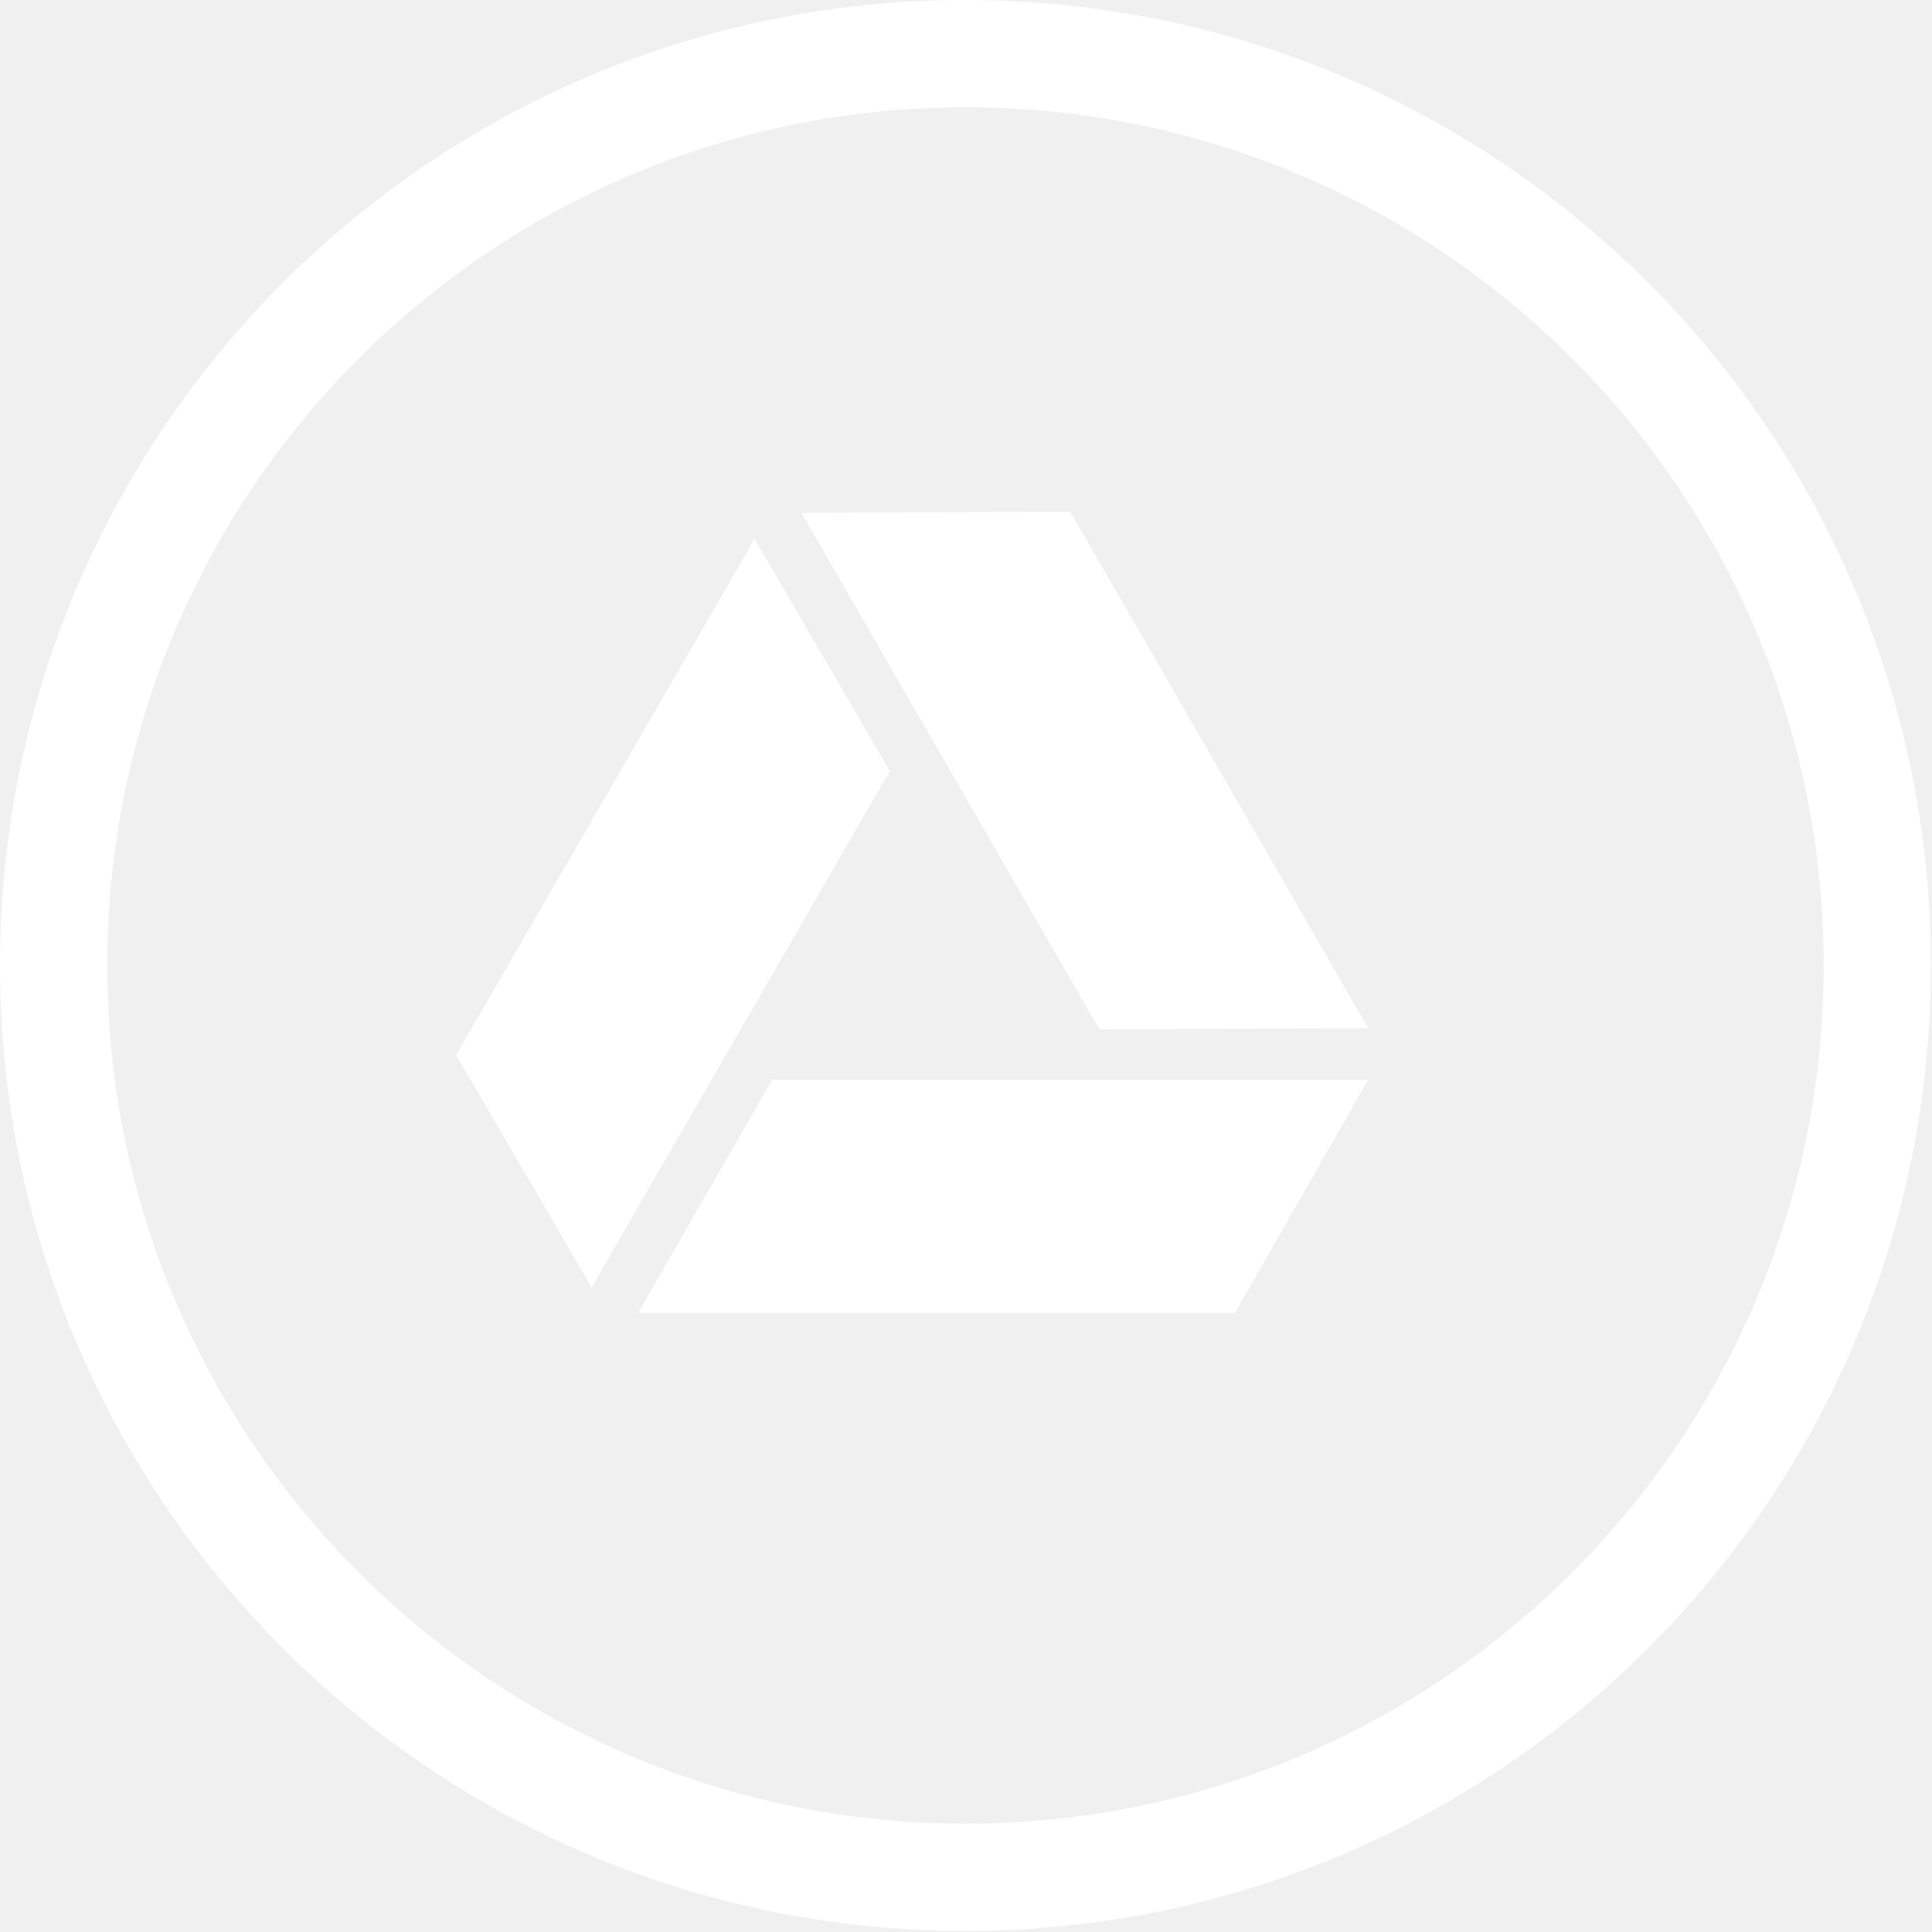
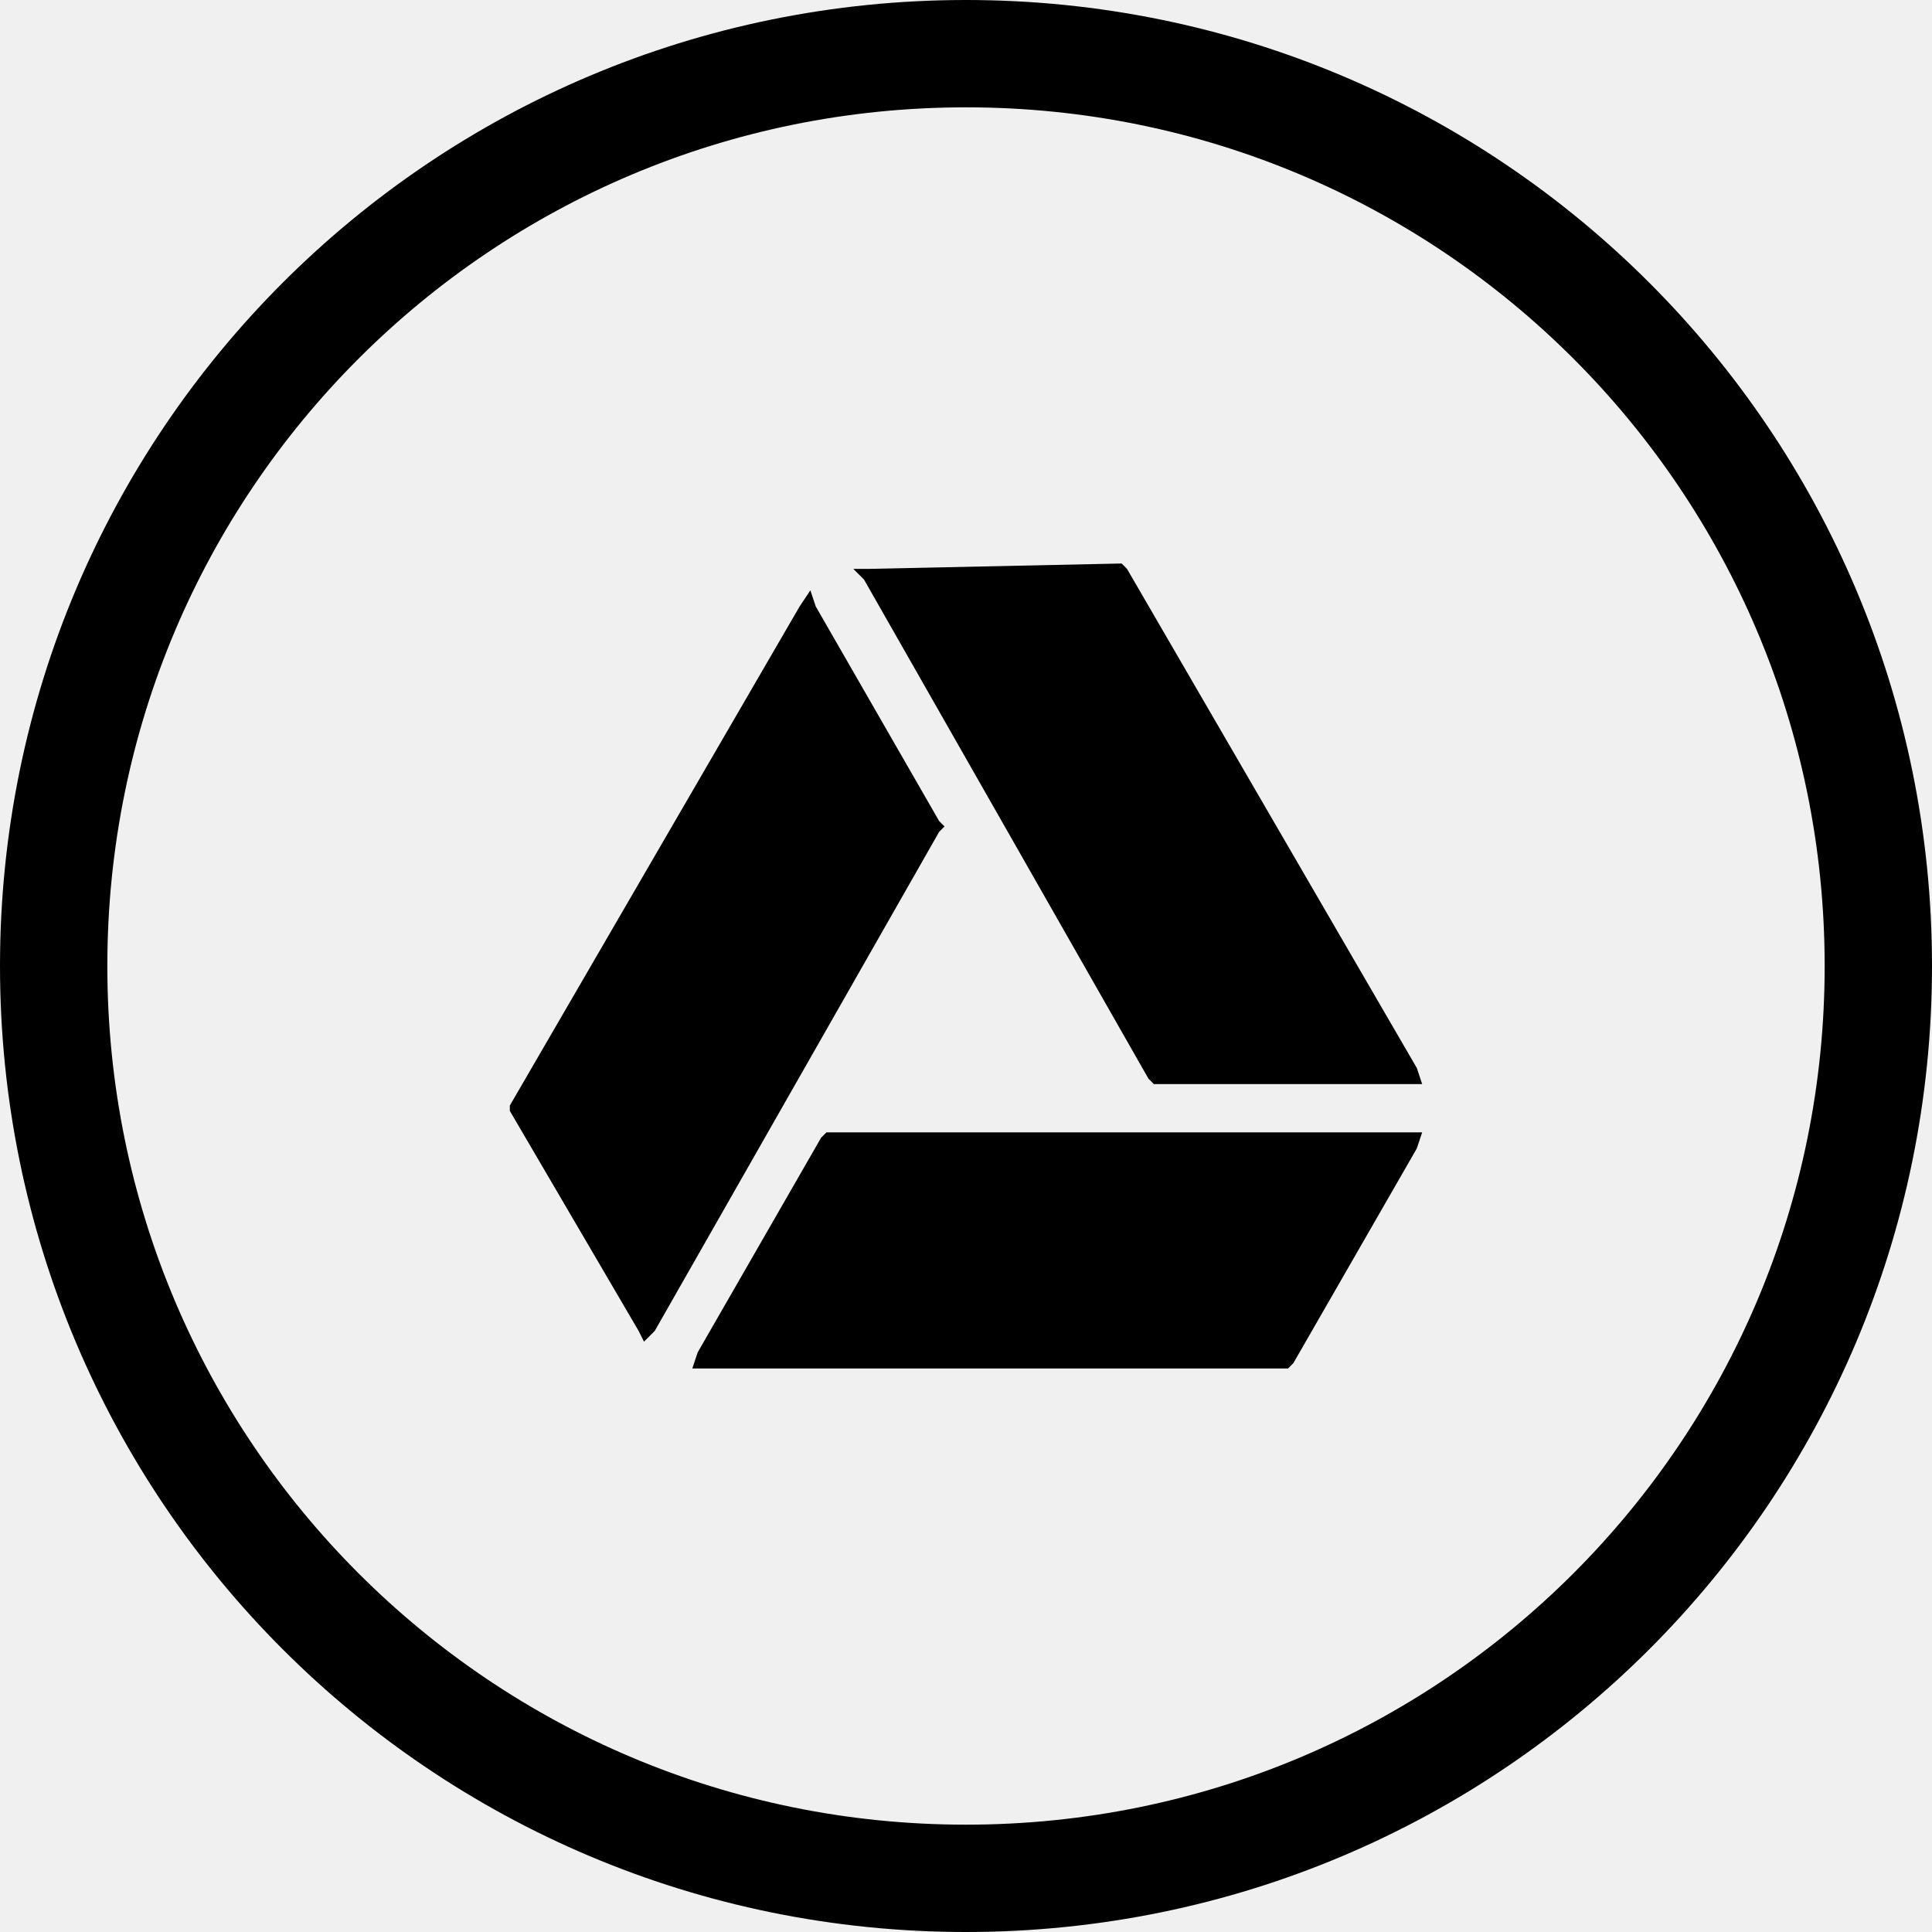
- <svg xmlns="http://www.w3.org/2000/svg" viewBox="0 0 36.02 36.02">
-   <path fill="none" stroke="#FFF" stroke-width="2px" d="M18,35A17,17,0,1,0,1,18,17,17,0,0,0,18,35" />
-   <polygon fill="#fff" points="14.48 20.13 14.39 20.13 14.35 20.21 12.04 24.23 11.9 24.48 12.18 24.48 22.93 24.48 23.02 24.48 23.07 24.4 25.37 20.37 25.51 20.13 25.23 20.13 14.48 20.13" />
-   <polygon fill="#fff" points="20.45 19.11 20.5 19.19 20.59 19.19 25.23 19.17 25.51 19.17 25.37 18.93 20 9.62 19.95 9.54 19.86 9.54 15.22 9.56 14.94 9.56 15.08 9.8 20.45 19.11" />
-   <polygon fill="#fff" points="16.59 14.38 16.54 14.29 14.21 10.29 14.06 10.04 13.93 10.29 8.55 19.59 8.5 19.67 8.55 19.75 10.89 23.76 11.03 24.01 11.17 23.76 16.54 14.46 16.59 14.38" />
+ <svg xmlns="http://www.w3.org/2000/svg" version="1.1" id="Layer_1" x="0px" y="0px" viewBox="0 0 36 36" style="enable-background:new 0 0 36 36" xml:space="preserve">
+   <path fill="none" stroke="currentColor" stroke-width="2" d="M18,35c9.4,0,17-7.6,17-17S27.4,1,18,1S1,8.6,1,18S8.6,35,18,35" />
+   <polygon fill="currentColor" points="15.5,21.1 15.4,21.1 15.3,21.2 13,25.2 12.9,25.5 13.2,25.5 23.9,25.5 24,25.5 24.1,25.4 26.4,21.4   26.5,21.1 26.2,21.1 " />
+   <polygon fill="currentColor" points="21.4,20.1 21.5,20.2 21.6,20.2 26.2,20.2 26.5,20.2 26.4,19.9 21,10.6 20.9,10.5 20.9,10.5 16.2,10.6   15.9,10.6 16.1,10.8 " />
+   <polygon fill="currentColor" points="17.6,15.4 17.5,15.3 15.2,11.3 15.1,11 14.9,11.3 9.5,20.6 9.5,20.7 9.5,20.7 11.9,24.8 12,25   12.2,24.8 17.5,15.5 " />
</svg>
